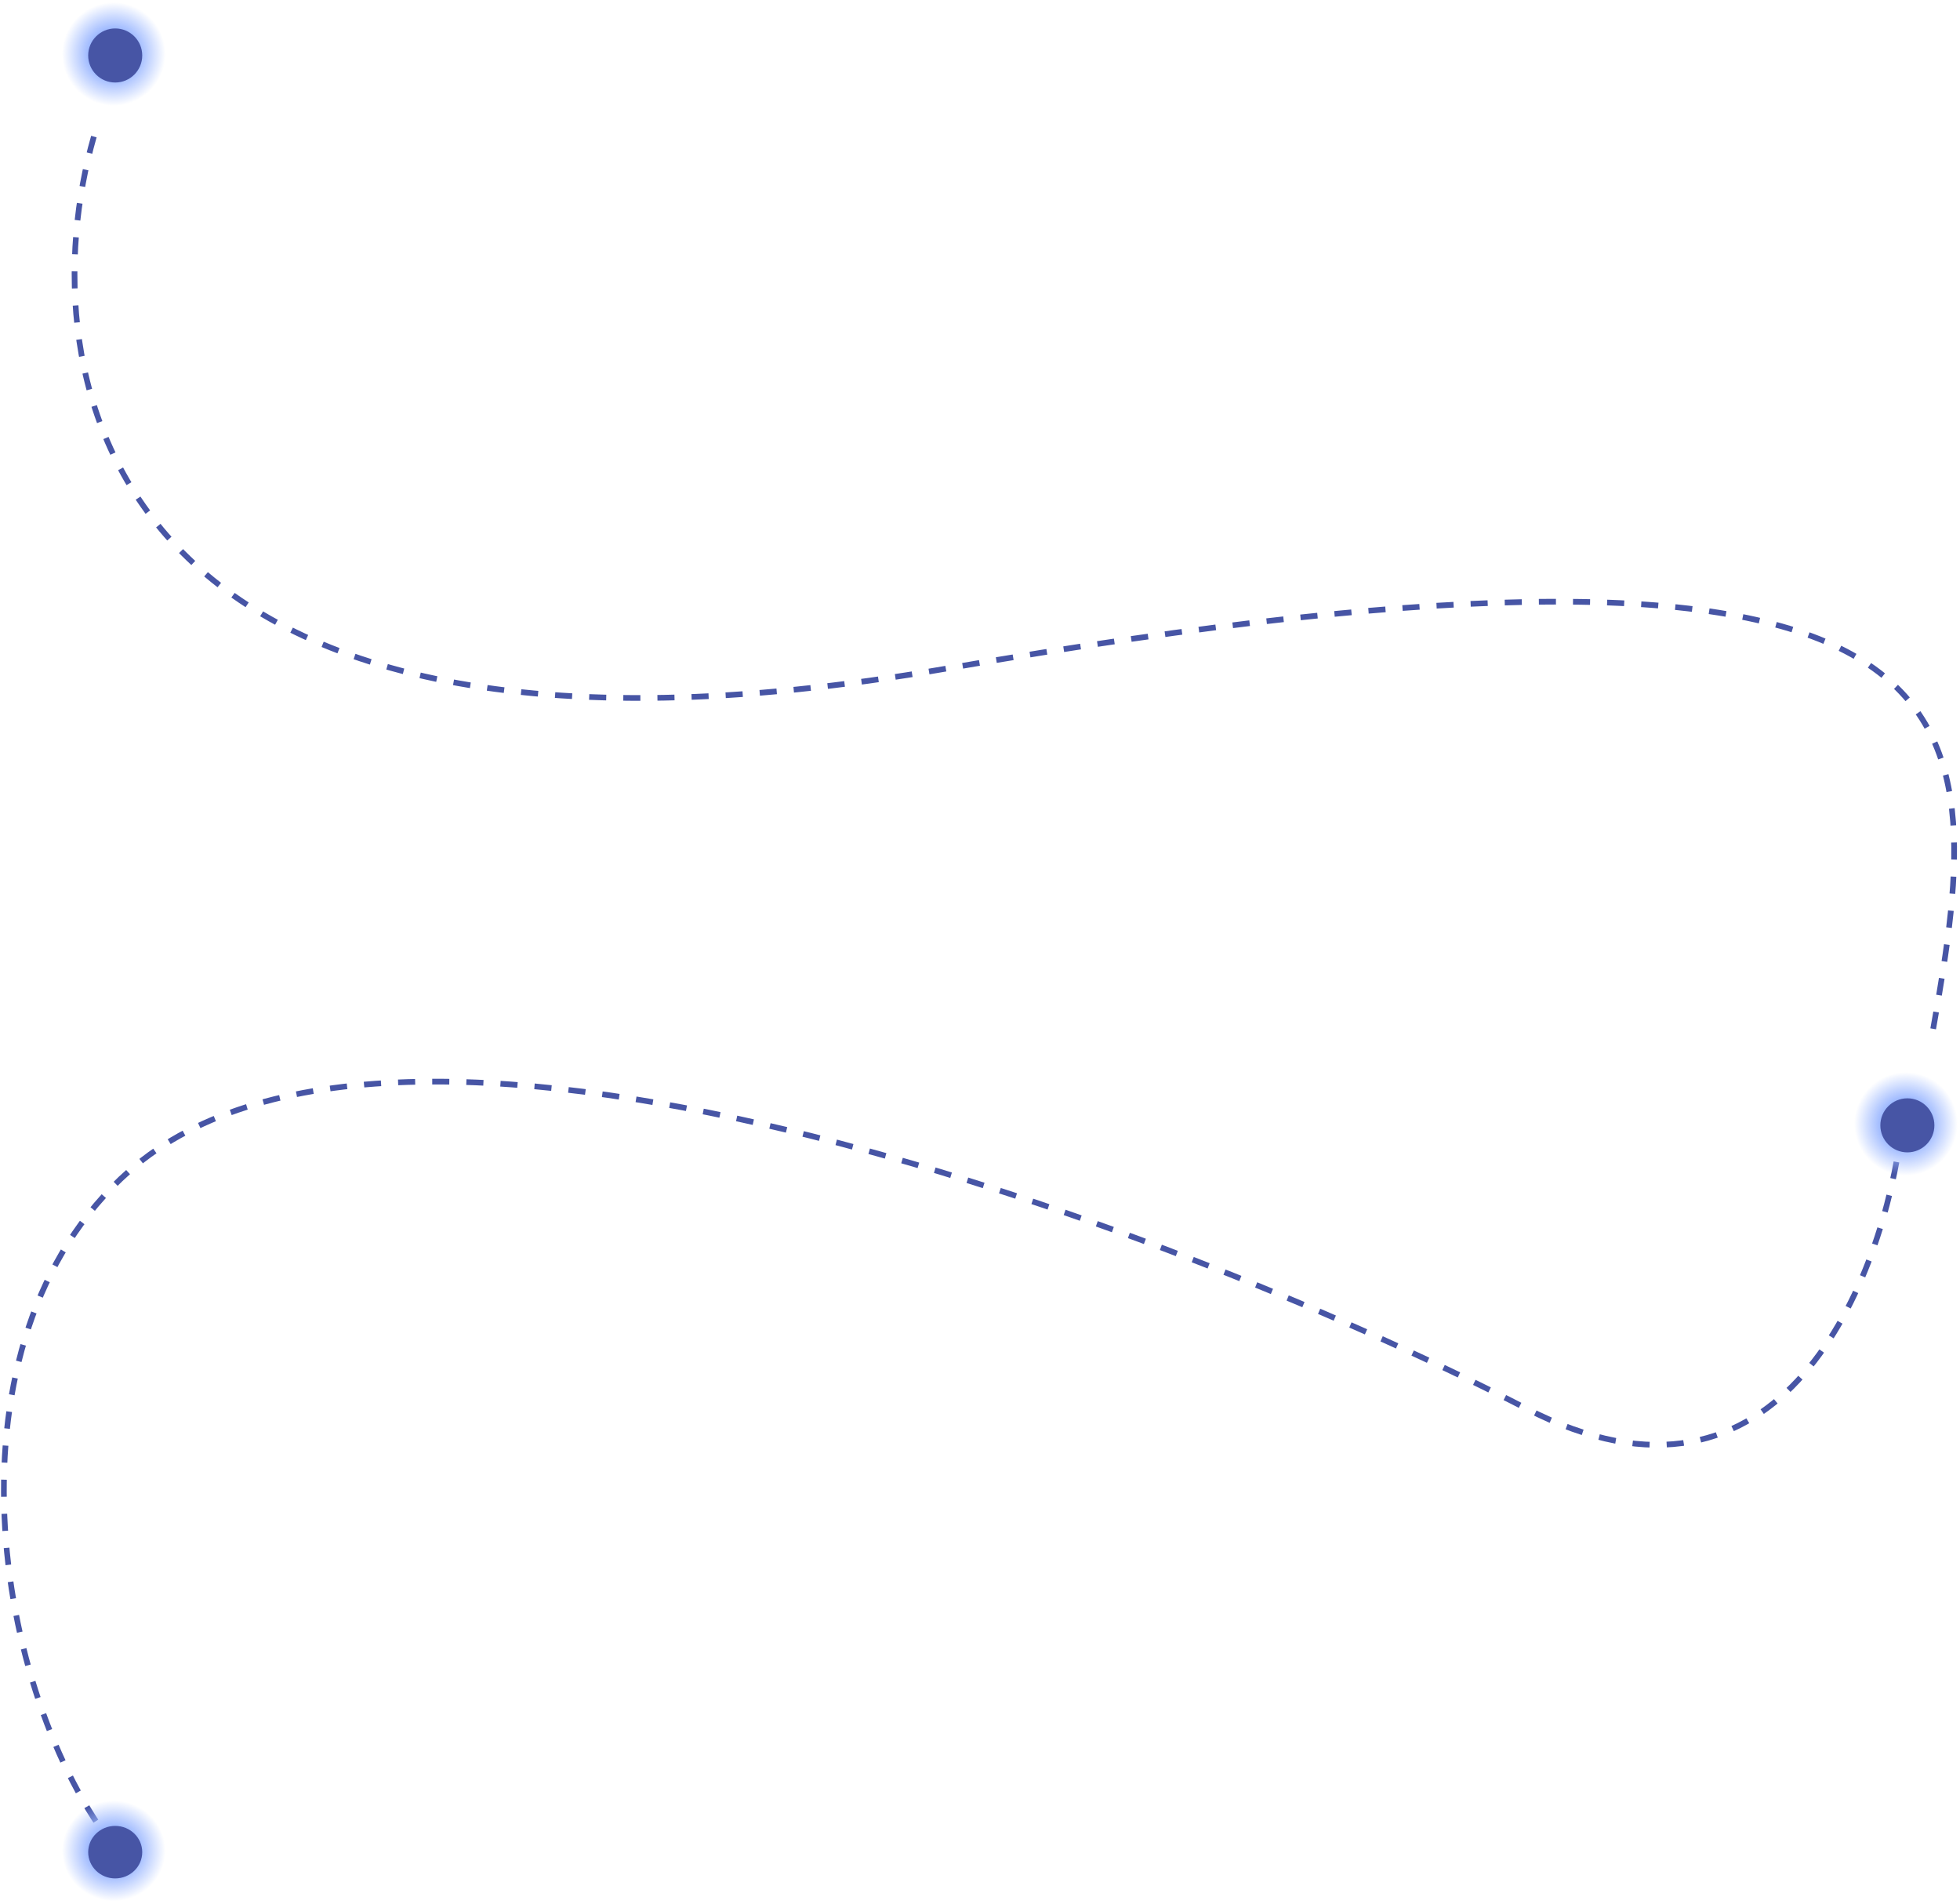
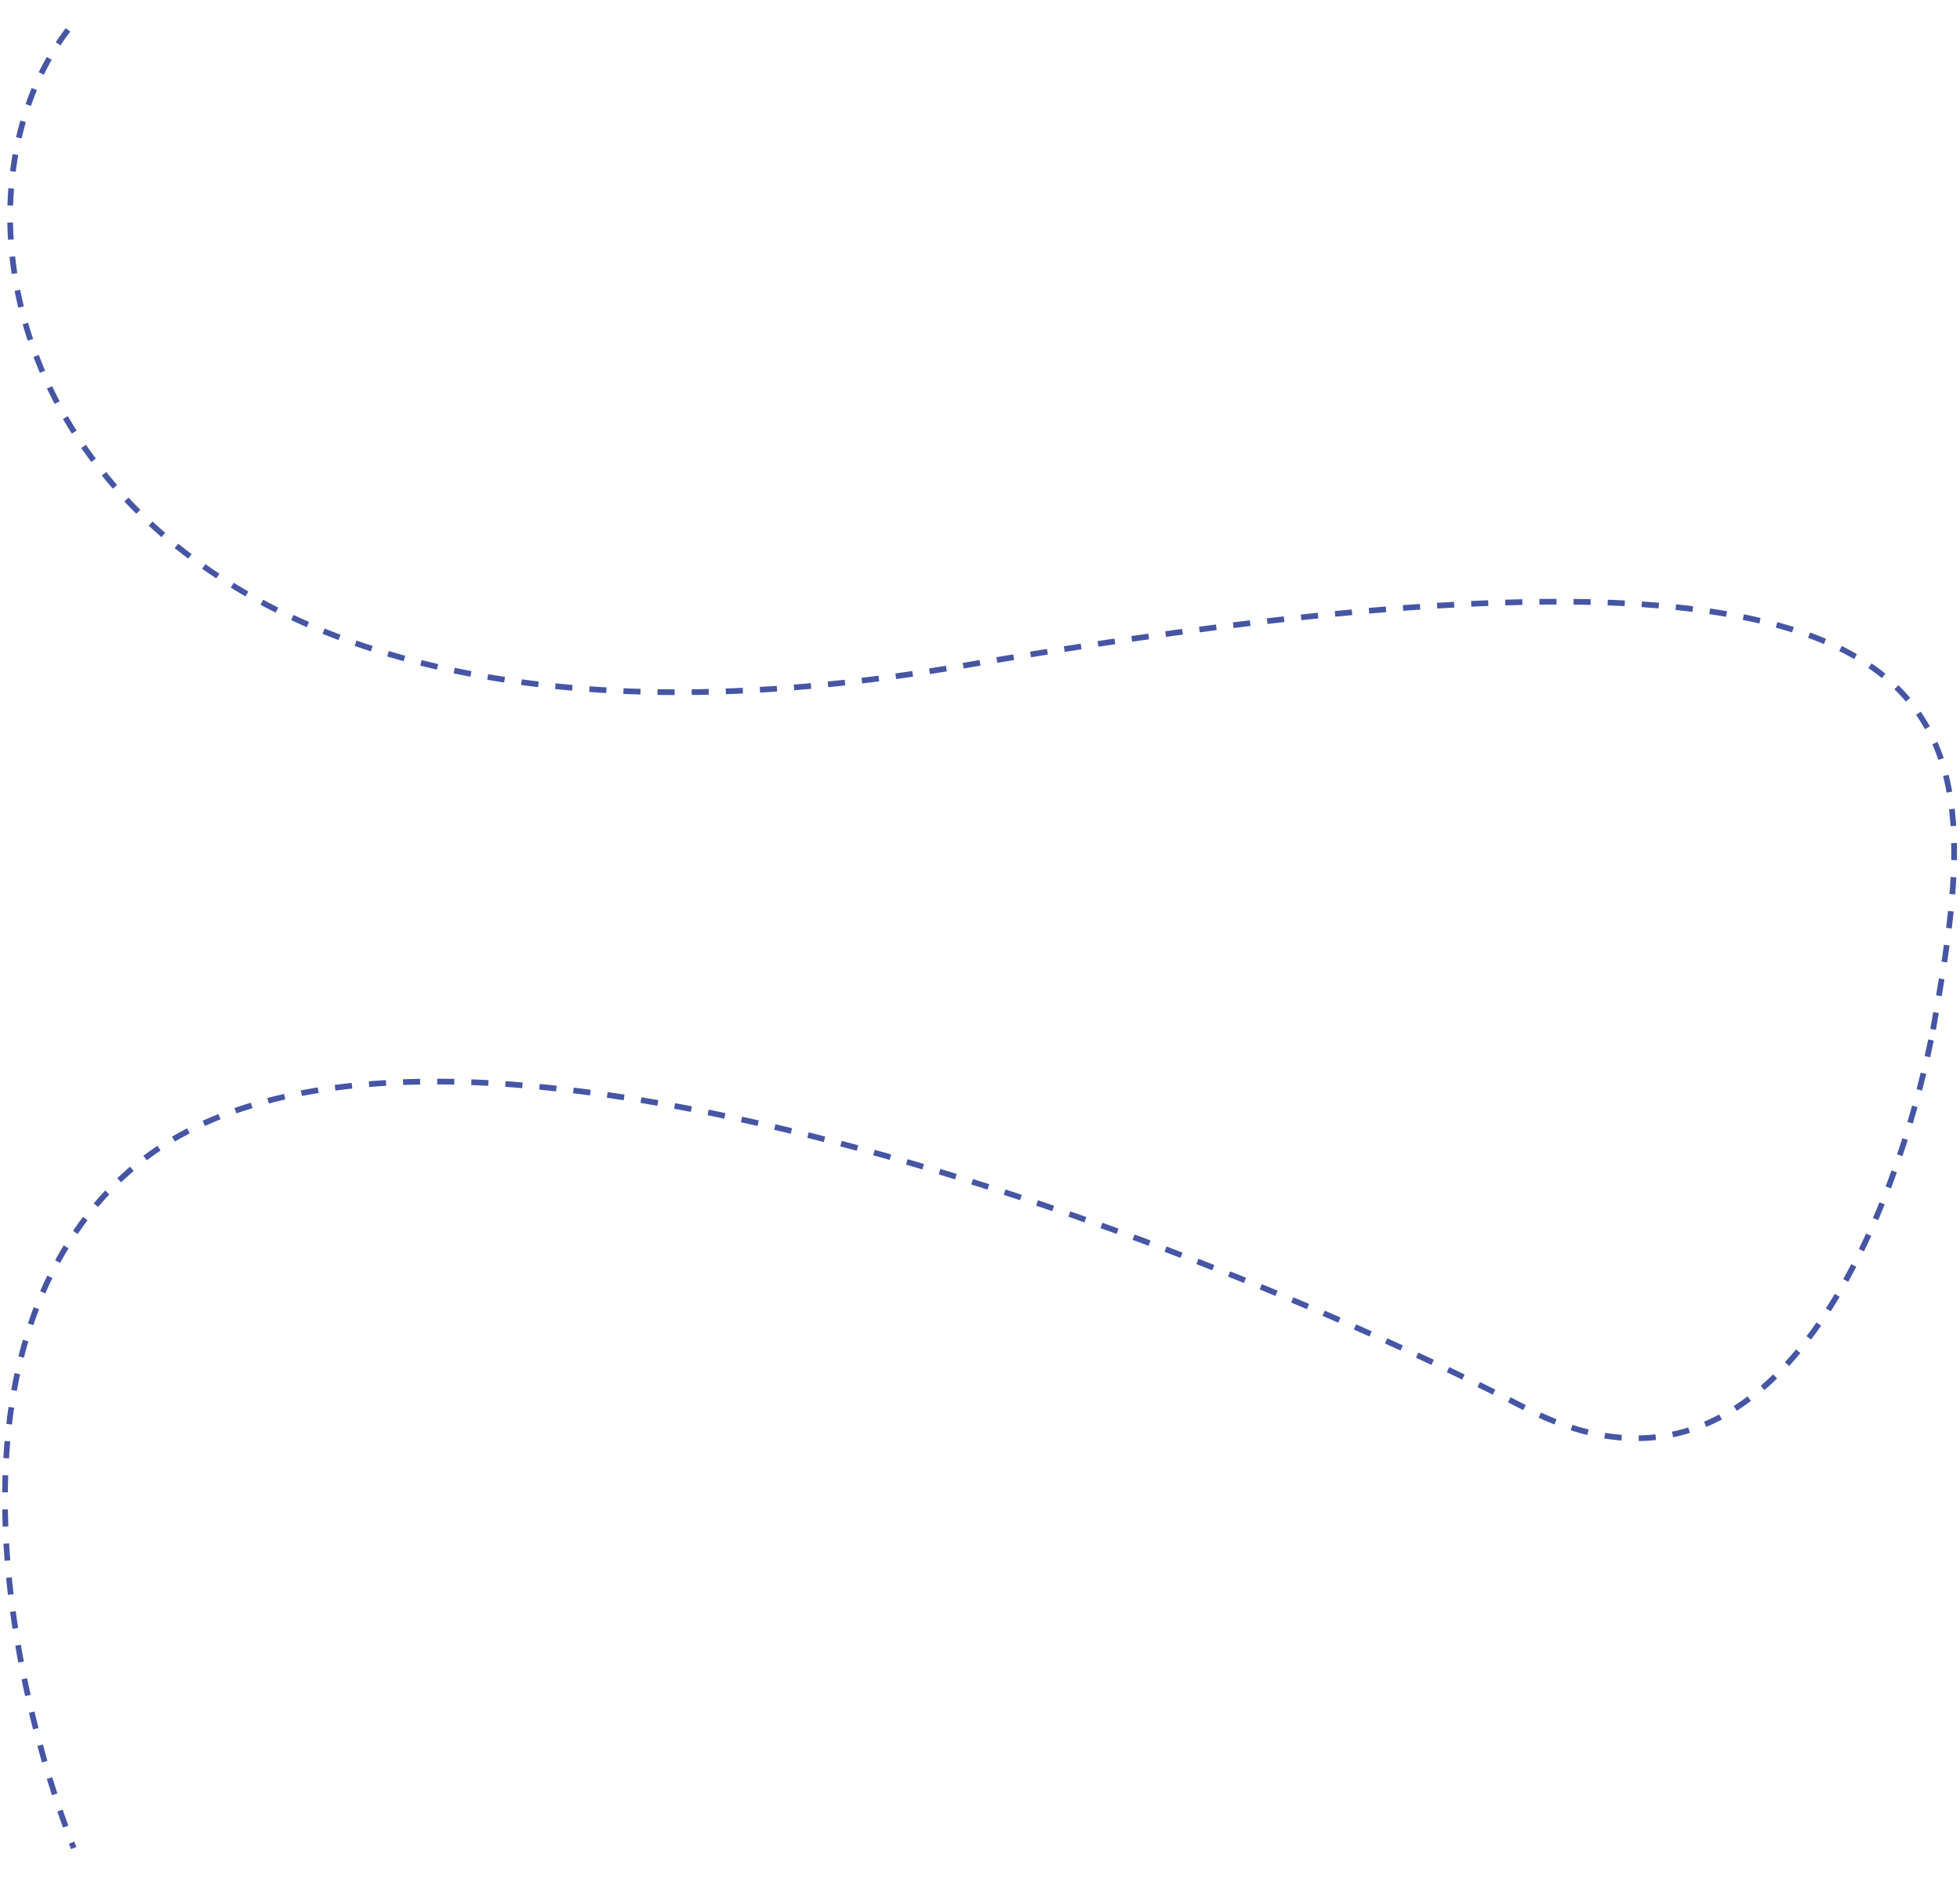
- <svg xmlns="http://www.w3.org/2000/svg" width="689" height="669" viewBox="0 0 689 669" fill="none">
-   <path d="M33 48C9 131.833 35.3 286.6 332.5 235C704 170.5 700 247 679.5 362" stroke="#4755A5" stroke-width="2" stroke-dasharray="6 6" />
-   <path d="M668.5 396.5C662.167 448.833 626.9 541.8 536.5 495C423.5 436.5 142.59 325.833 45.5 411.5C-22.5 471.5 -2 596 40.5 649.5" stroke="#4755A5" stroke-width="2" stroke-dasharray="6 6" />
-   <circle cx="40" cy="19" r="19" fill="url(#paint0_radial_518_6719)" />
-   <circle cx="40.5" cy="19.5" r="9.5" fill="#4755A5" />
-   <circle cx="670" cy="395" r="19" fill="url(#paint1_radial_518_6719)" />
-   <circle cx="670.5" cy="395.5" r="9.5" fill="#4755A5" />
-   <ellipse cx="40" cy="650.453" rx="19" ry="18.453" fill="url(#paint2_radial_518_6719)" />
-   <ellipse cx="40.5" cy="650.939" rx="9.5" ry="9.227" fill="#4755A5" />
-   <defs>
-     <radialGradient id="paint0_radial_518_6719" cx="0" cy="0" r="1" gradientUnits="userSpaceOnUse" gradientTransform="translate(40 19) rotate(90) scale(30.6771)">
-       <stop offset="0.291" stop-color="#9FBAFF" />
-       <stop offset="0.593" stop-color="#9FBAFF" stop-opacity="0" />
-     </radialGradient>
-     <radialGradient id="paint1_radial_518_6719" cx="0" cy="0" r="1" gradientUnits="userSpaceOnUse" gradientTransform="translate(670 395) rotate(90) scale(30.6771)">
-       <stop offset="0.291" stop-color="#9FBAFF" />
-       <stop offset="0.593" stop-color="#9FBAFF" stop-opacity="0" />
-     </radialGradient>
-     <radialGradient id="paint2_radial_518_6719" cx="0" cy="0" r="1" gradientUnits="userSpaceOnUse" gradientTransform="translate(40 650.453) rotate(90) scale(29.7943 30.6771)">
-       <stop offset="0.291" stop-color="#9FBAFF" />
-       <stop offset="0.593" stop-color="#9FBAFF" stop-opacity="0" />
-     </radialGradient>
-   </defs>
+ <svg xmlns="http://www.w3.org/2000/svg" version="1.1" id="Layer_1" x="0px" y="0px" viewBox="0 0 689 669" style="enable-background:new 0 0 689 669;" xml:space="preserve">
+   <style type="text/css">
+ 	.st0{fill:none;stroke:#4755A5;stroke-width:2;stroke-dasharray:6,6;}
+ </style>
+   <path class="st0" d="M23.9,10.5C-34.5,87.1,22.4,286.1,332.5,235c371.5-64.5,367.5,12,347,127" />
+   <path class="st0" d="M678.8,365.5c-11.1,54.2-51.9,176.3-142.3,129.5c-113-58.5-393.9-169.2-491-83.5c-68,60-42,180.6-19.6,238" />
</svg>
